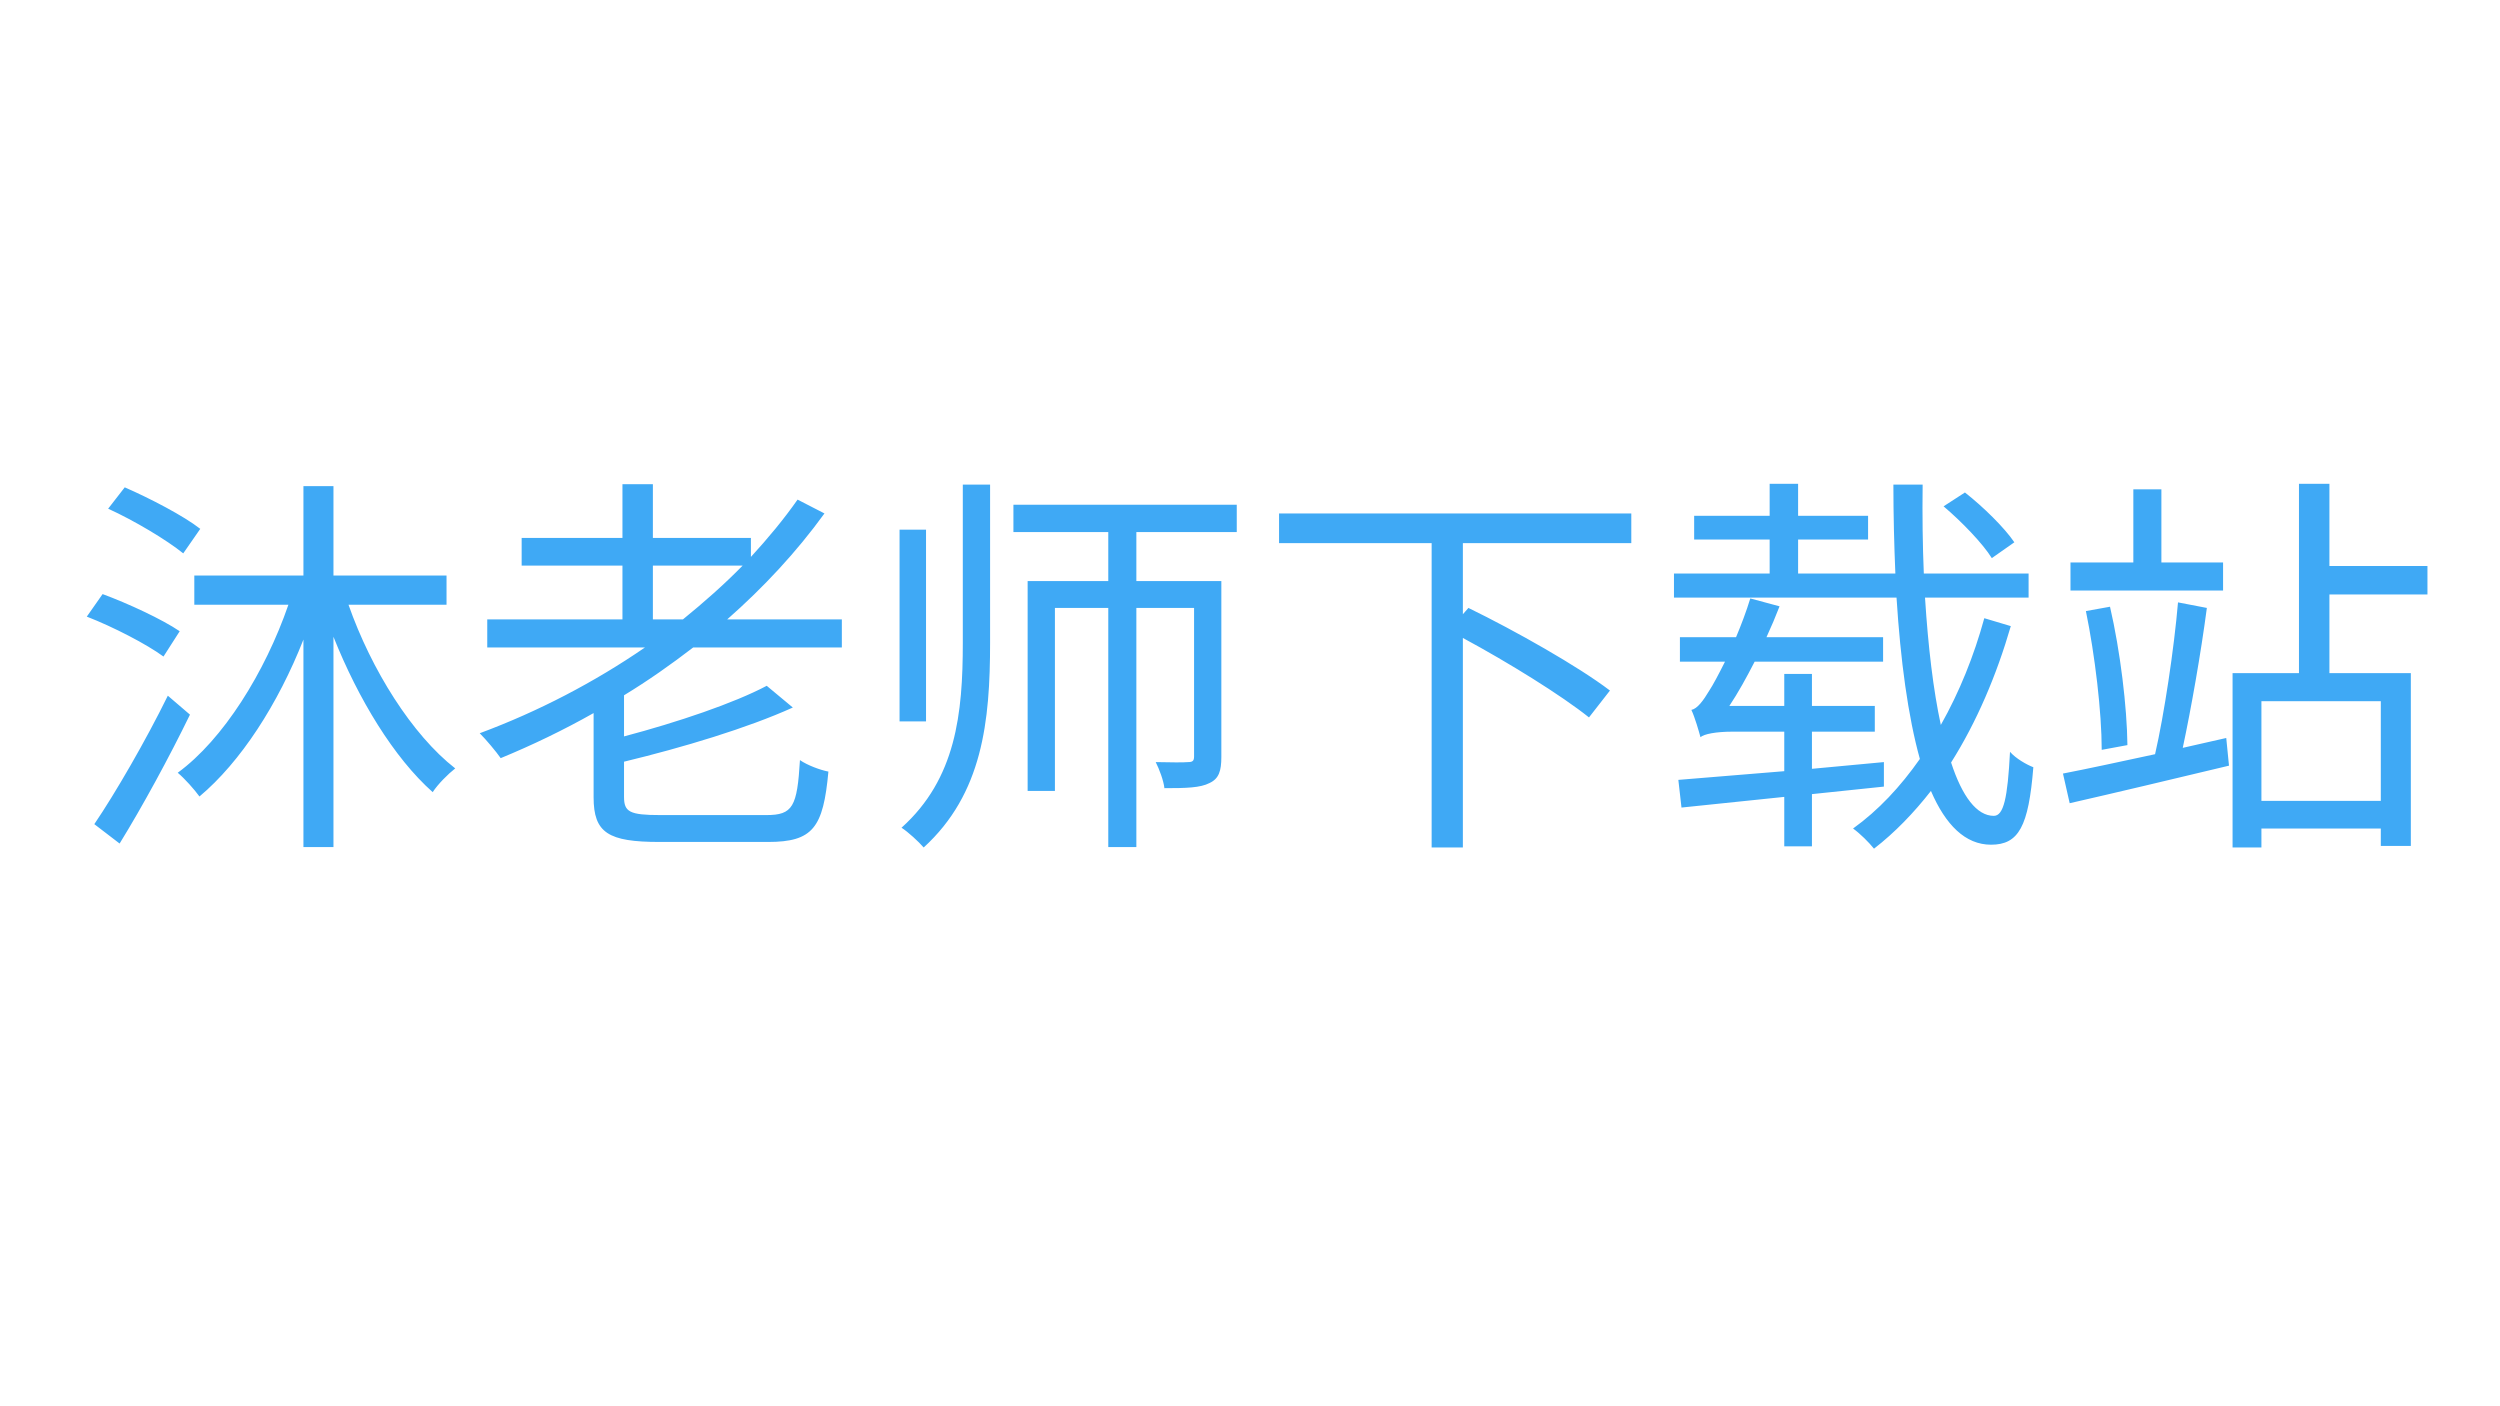
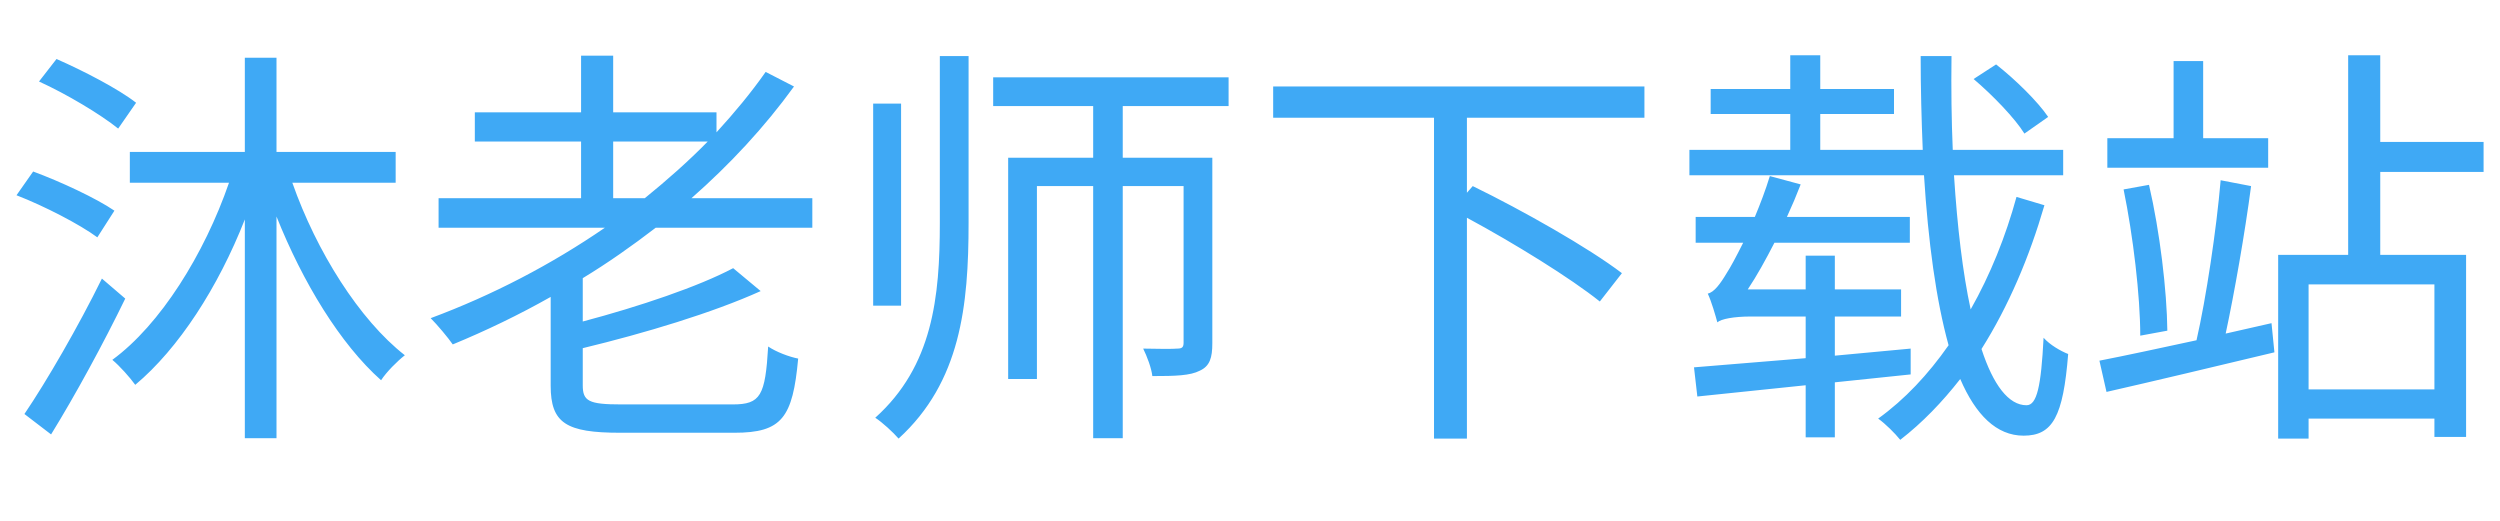
- <svg xmlns="http://www.w3.org/2000/svg" version="1.1" id="图层_1" x="0px" y="0px" viewBox="0 0 1366 768" style="enable-background:new 0 0 1366 768;" xml:space="preserve">
+ <svg xmlns="http://www.w3.org/2000/svg" version="1.1" id="图层_1" x="0px" y="0px" viewBox="0 0 2400 500" style="enable-background:new 0 0 2400 500;" xml:space="preserve">
  <style type="text/css">
	.st0{fill:#3FA9F5;}
	.st1{font-family:'FZSTK--GBK1-0';}
- 	.st2{font-size:216px;}
+ 	.st2{font-size:400px;}
</style>
-   <text transform="matrix(1 0 0 1 39 446)" class="st0 st1 st2">沐老师下载站</text>
+   <text transform="matrix(1 0 0 1 0.2417 389.4429)" class="st0 st1 st2">沐老师下载站</text>
</svg>
